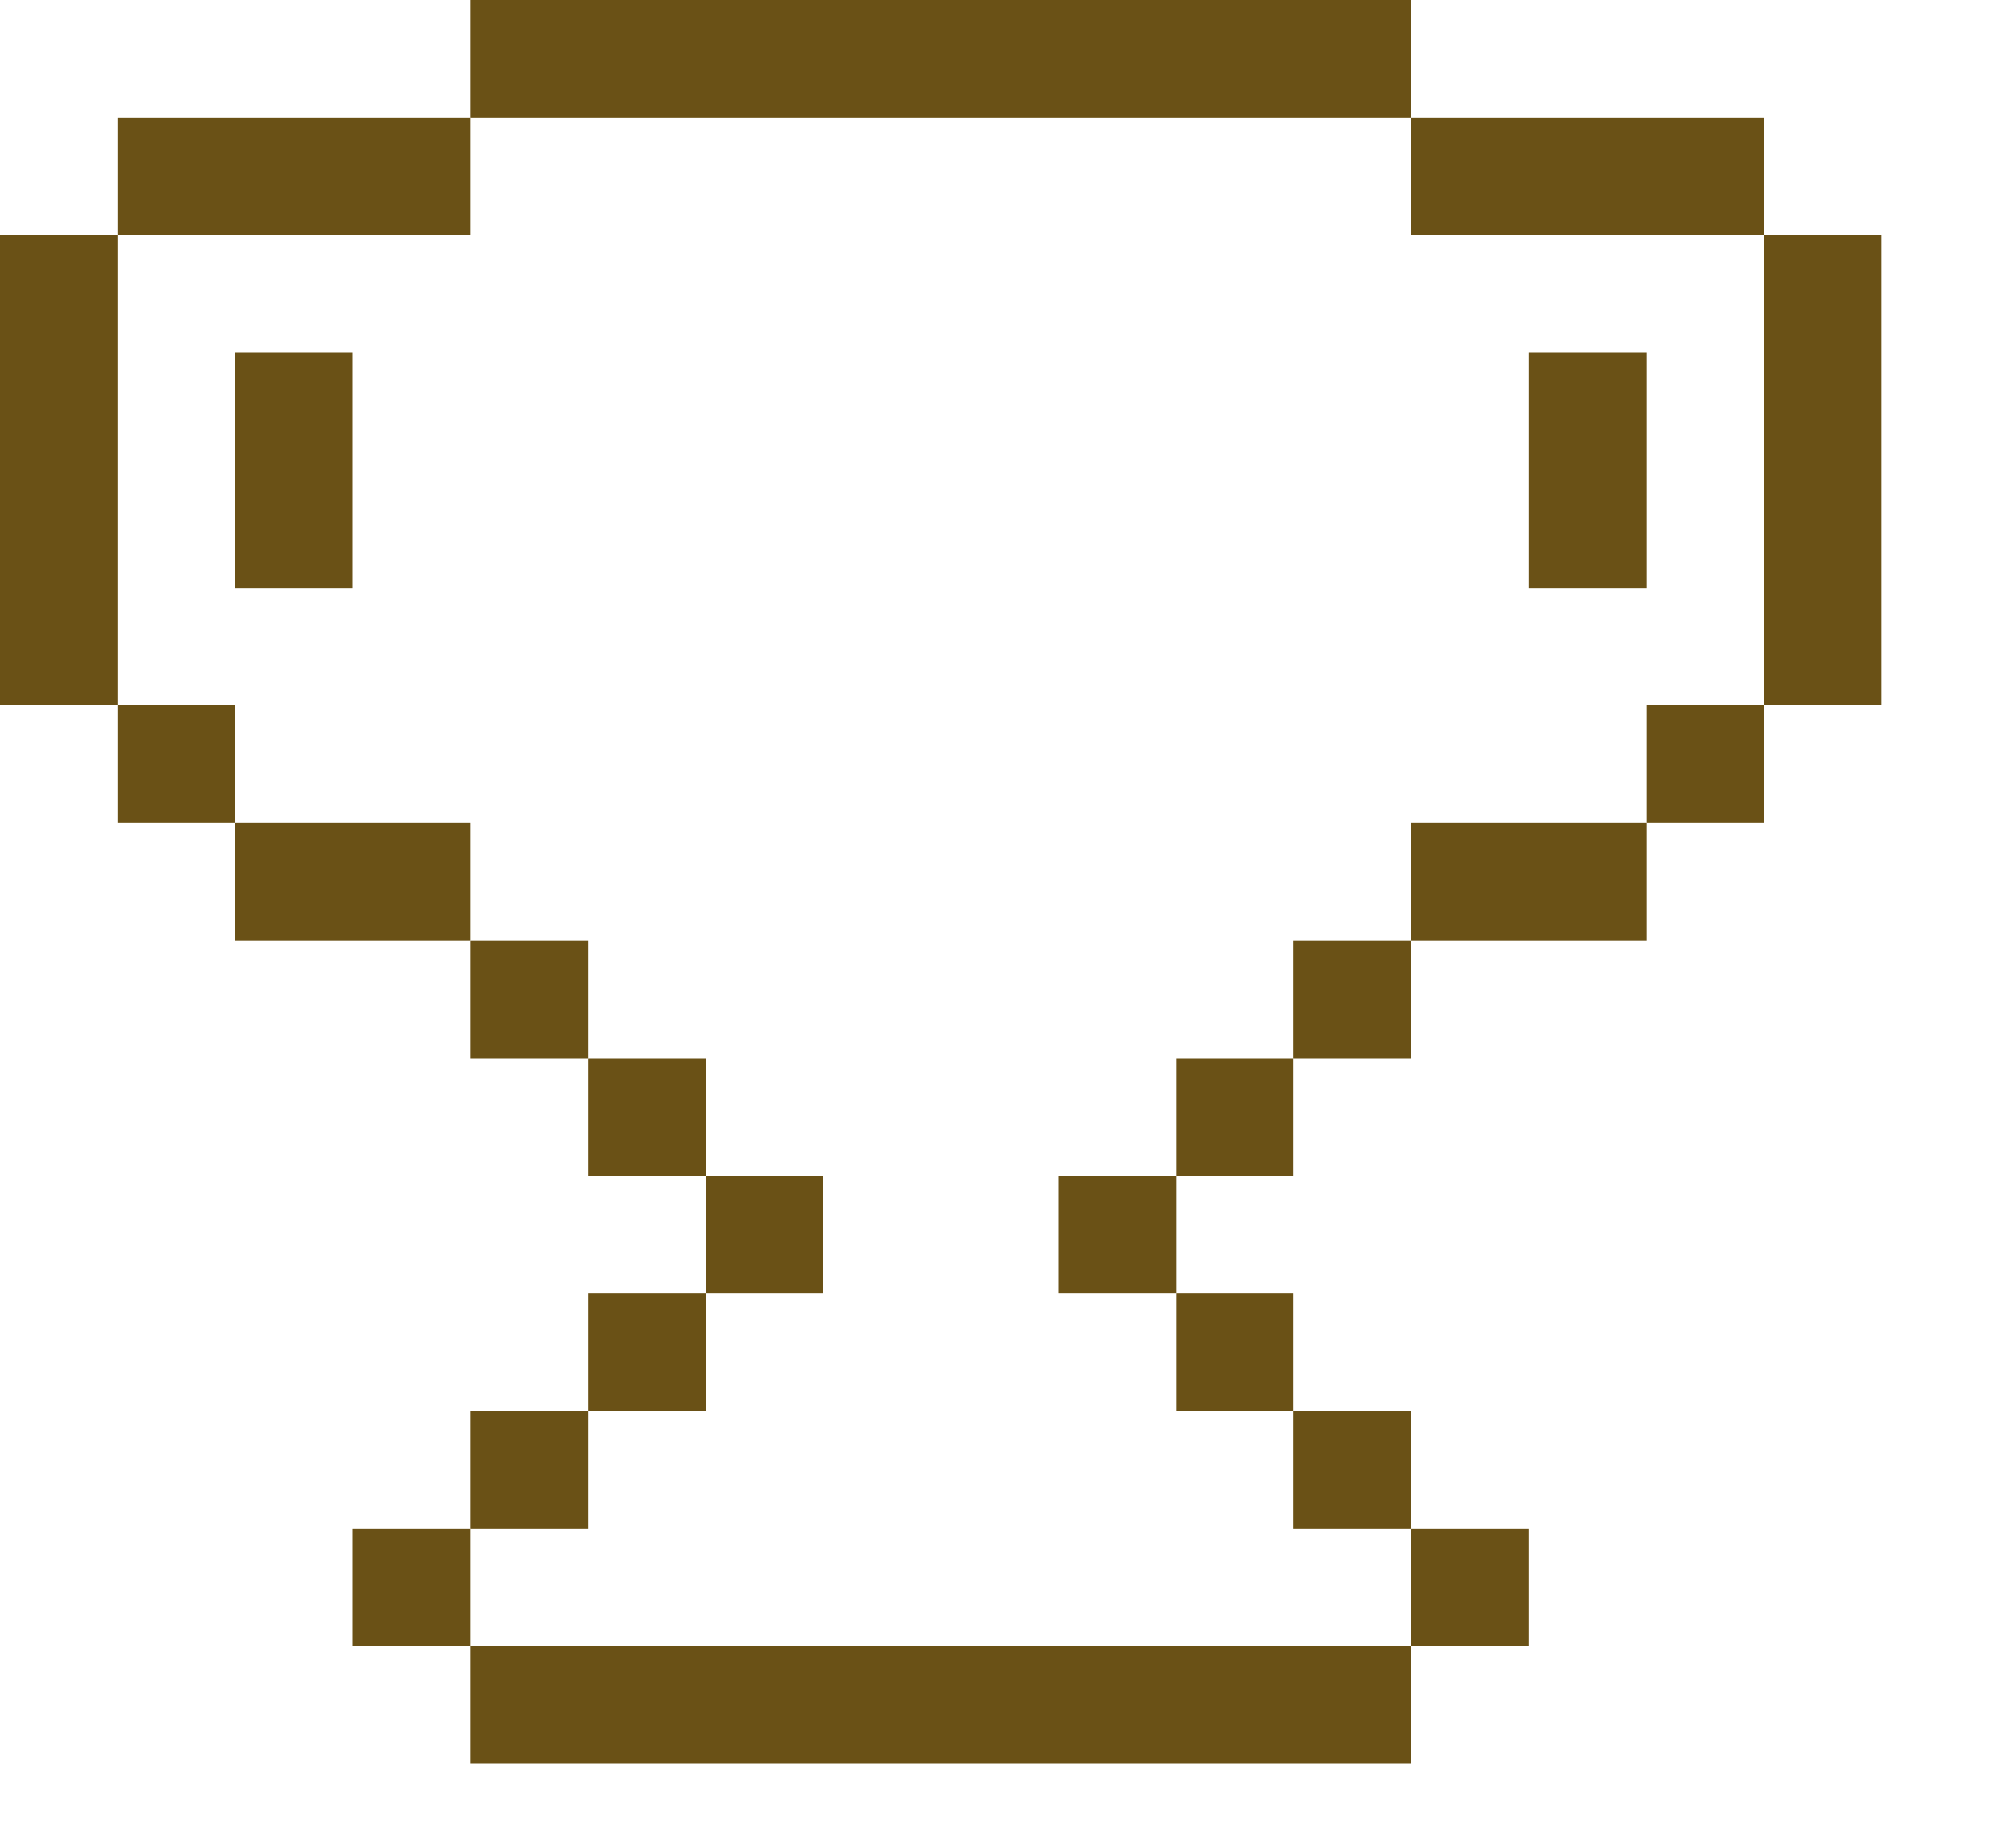
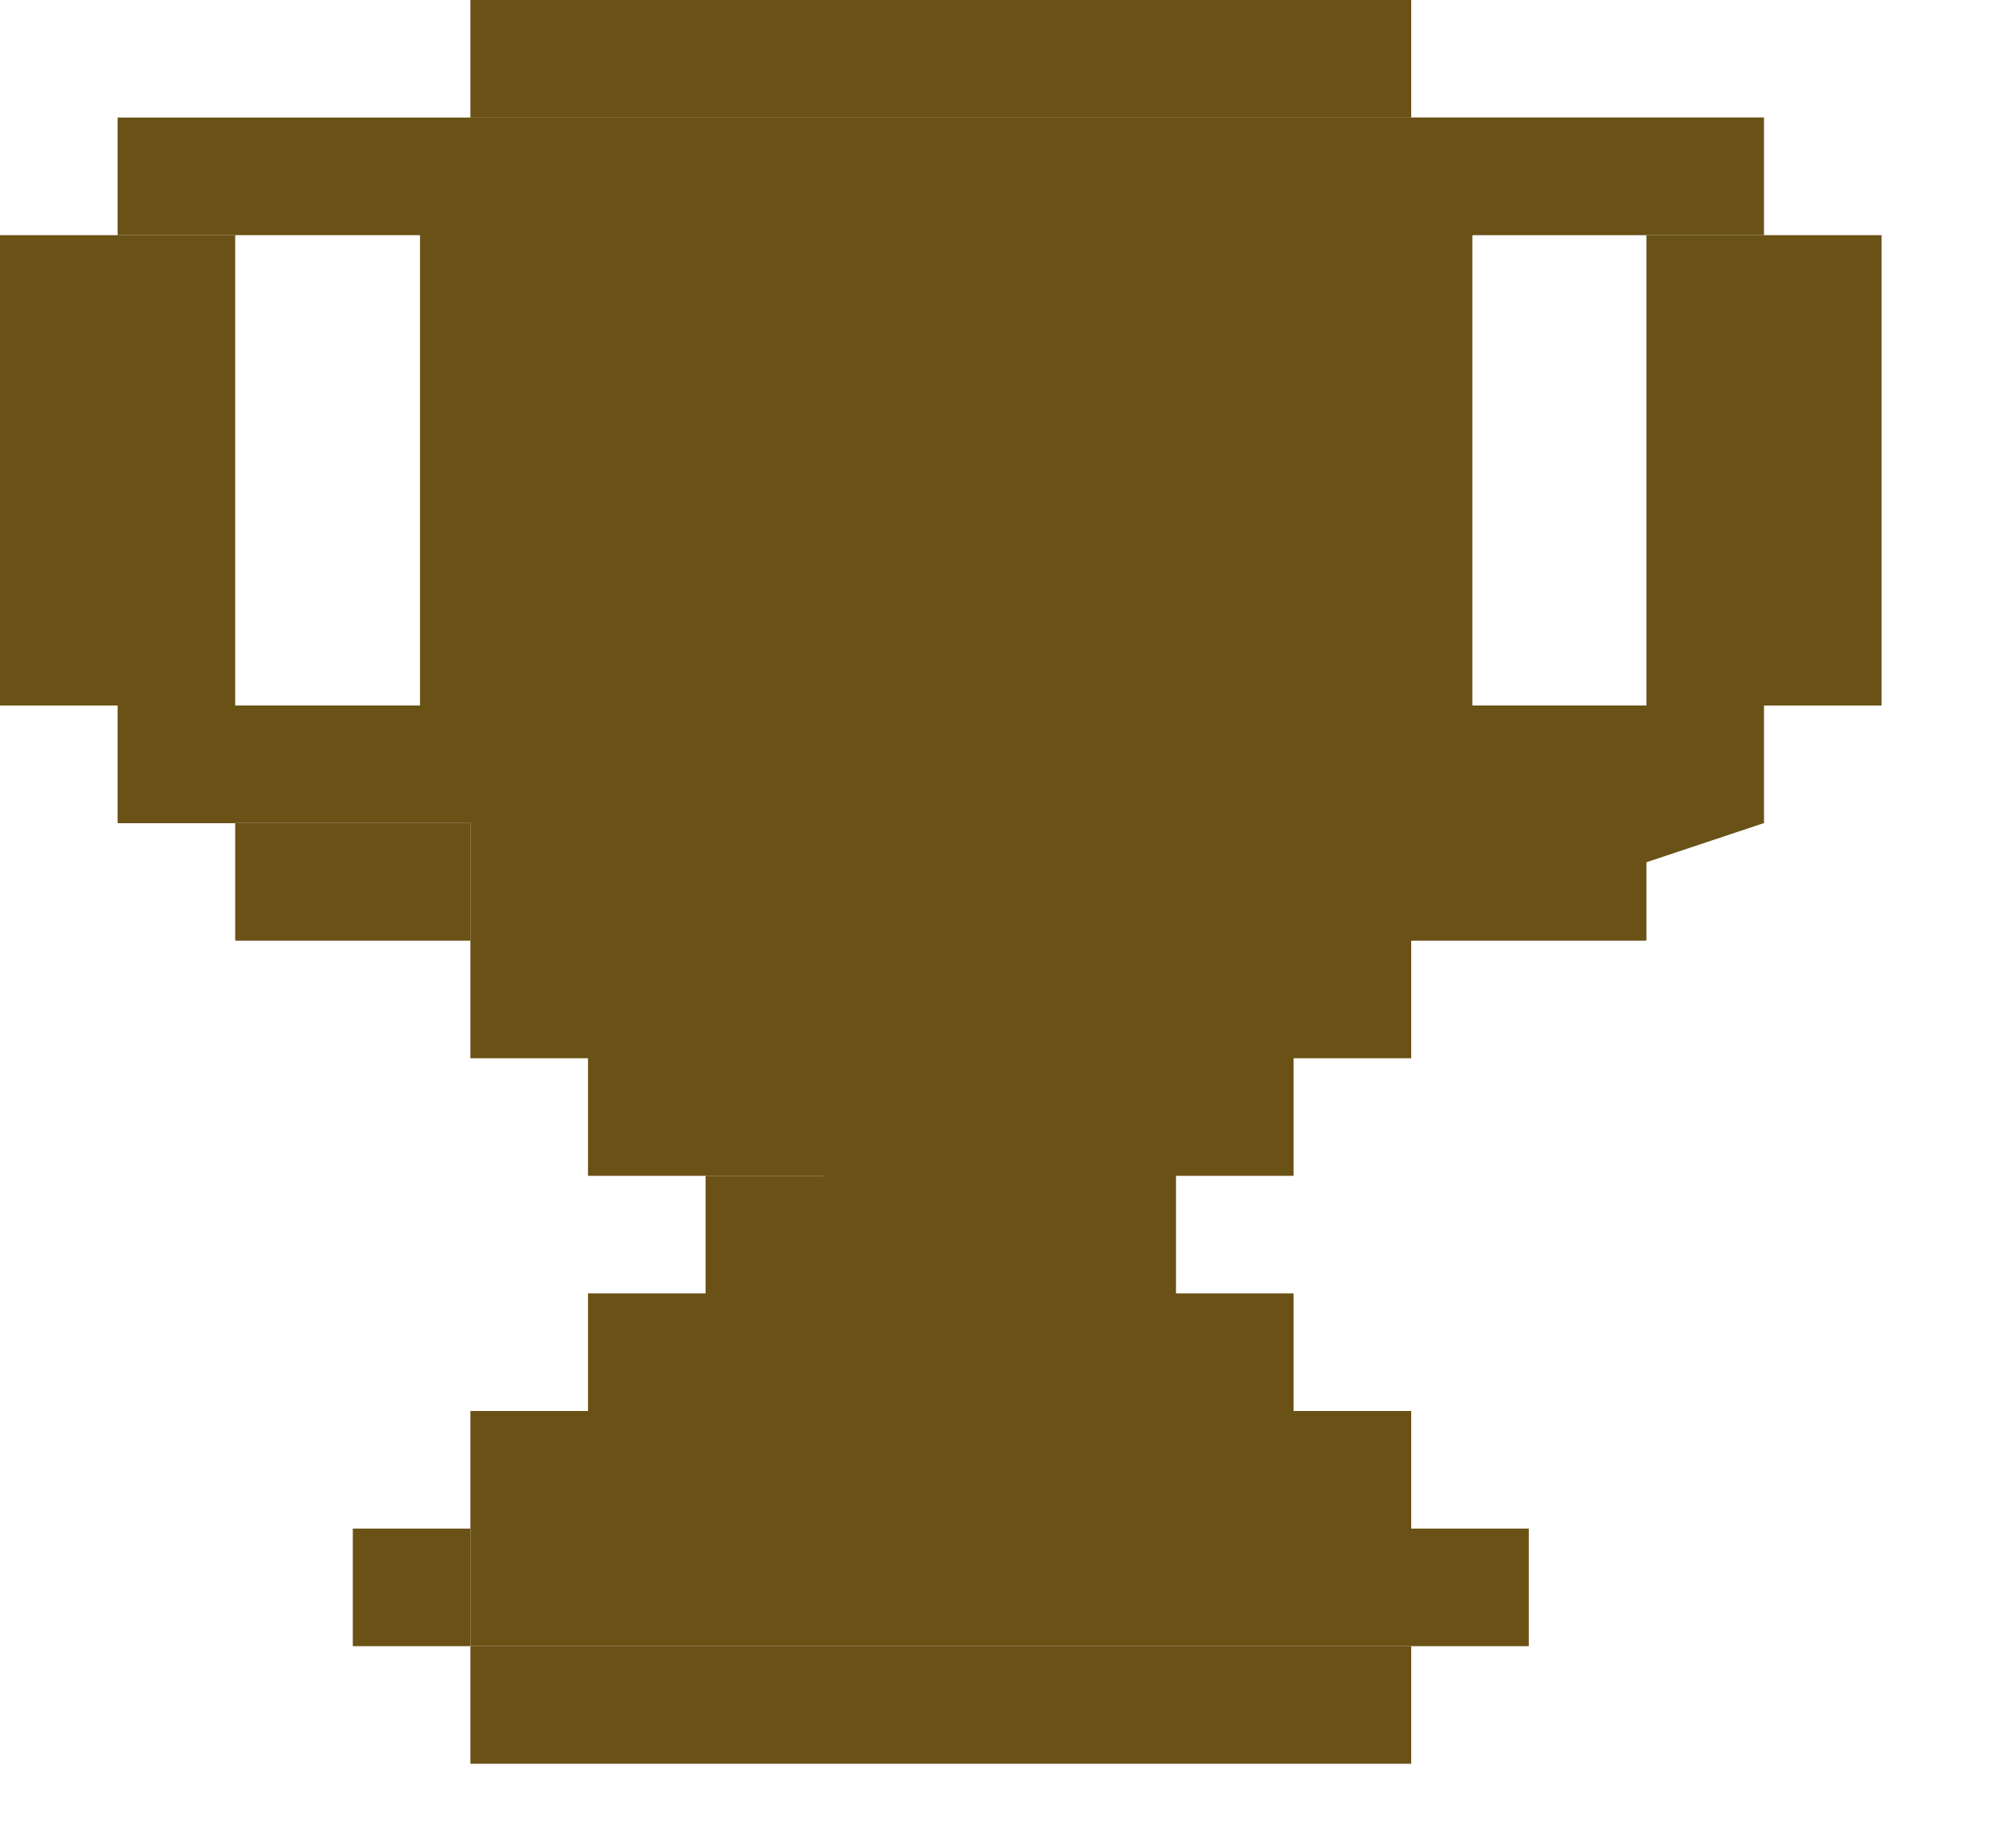
<svg xmlns="http://www.w3.org/2000/svg" width="12" height="11" viewBox="0 0 12 11" fill="none">
  <path d="M10.5 4.9H9.8V4.2H10.5V4.9Z" fill="#6A5116" />
  <path d="M8.4 6.3H7.7V5.6H8.4V6.3Z" fill="#6A5116" />
  <path d="M7.7 7H7V6.3H7.7V7Z" fill="#6A5116" />
  <path d="M7.7 8.4H7V7.7H7.7V8.4Z" fill="#6A5116" />
  <path d="M8.4 9.1H7.7V8.4H8.4V9.1Z" fill="#6A5116" />
  <path d="M9.1 9.8H8.4V9.1H9.1V9.8Z" fill="#6A5116" />
  <path d="M2.8 9.8H2.1V9.1H2.8V9.8Z" fill="#6A5116" />
  <path d="M3.5 9.1H2.8V8.4H3.5V9.1Z" fill="#6A5116" />
  <path d="M4.2 8.4H3.5V7.7H4.2V8.4Z" fill="#6A5116" />
  <path d="M4.2 7H3.5V6.3H4.2V7Z" fill="#6A5116" />
  <path d="M3.5 6.3H2.8V5.6H3.5V6.3Z" fill="#6A5116" />
  <path d="M1.4 4.9H0.7V4.2H1.4V4.9Z" fill="#6A5116" />
  <path d="M4.2 7.7H4.9V7H4.2V7.7Z" fill="#6A5116" />
-   <path d="M6.3 7.7H7V7H6.3V7.7Z" fill="#6A5116" />
-   <path d="M2.8 0V0.7H8.4V0H2.8Z" fill="#6A5116" />
-   <path d="M0.7 0.7V1.4H2.8V0.7H0.7Z" fill="#6A5116" />
-   <path d="M1.4 2.1H2.1V3.5H1.4V2.1Z" fill="#6A5116" />
-   <path d="M0.7 1.4H0V4.2H0.7V1.4Z" fill="#6A5116" />
-   <path d="M9.8 3.5H9.1V2.1H9.8V3.5Z" fill="#6A5116" />
-   <path d="M8.4 0.7V1.4H10.5V0.7H8.4Z" fill="#6A5116" />
-   <path d="M11.2 1.4H10.5V4.2H11.2V1.4Z" fill="#6A5116" />
+   <path d="M2.8 0V0.7H5.6H8.4V0H2.8Z" fill="#6A5116" />
+   <path d="M0.7 0.7V1.4H2.5V4.2H1.4L0.7 4.9H2.8V5.6L3.5 6.3L4.2 7H4.9L3.5 8.4L2.8 9.1V9.8H8.4V9.1L7.7 8.4L7 7.7V7L7.7 6.3L8.4 5.6L10.5 4.9L10.234 4.2H8.764V3V1.4L10.5 0.7H2.8H0.7Z" fill="#6A5116" />
+   <path d="M0.7 1.4H0V4.2H0.7H1.4V2.75V1.4H0.7Z" fill="#6A5116" />
+   <path d="M8.4 0.7V1.4H8.764H10.5V0.7H8.4Z" fill="#6A5116" />
+   <path d="M11.2 1.4H10.5H9.8V2.75V4.2H10.5H11.2V1.4Z" fill="#6A5116" />
  <path d="M9.8 5.6V4.9H8.4V5.6H9.8Z" fill="#6A5116" />
  <path d="M2.8 5.6V4.9H1.4V5.6H2.8Z" fill="#6A5116" />
  <path d="M8.4 10.5V9.8H2.8V10.5H8.4Z" fill="#6A5116" />
</svg>
